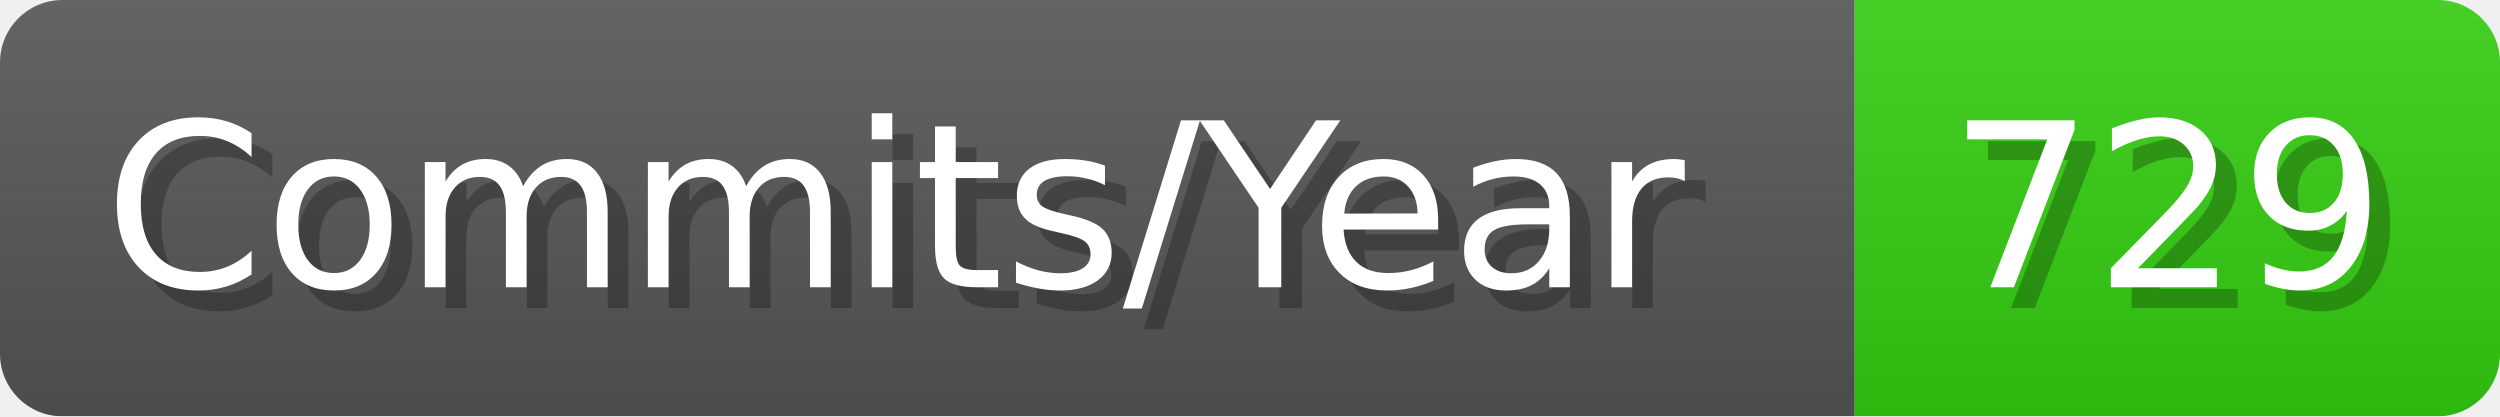
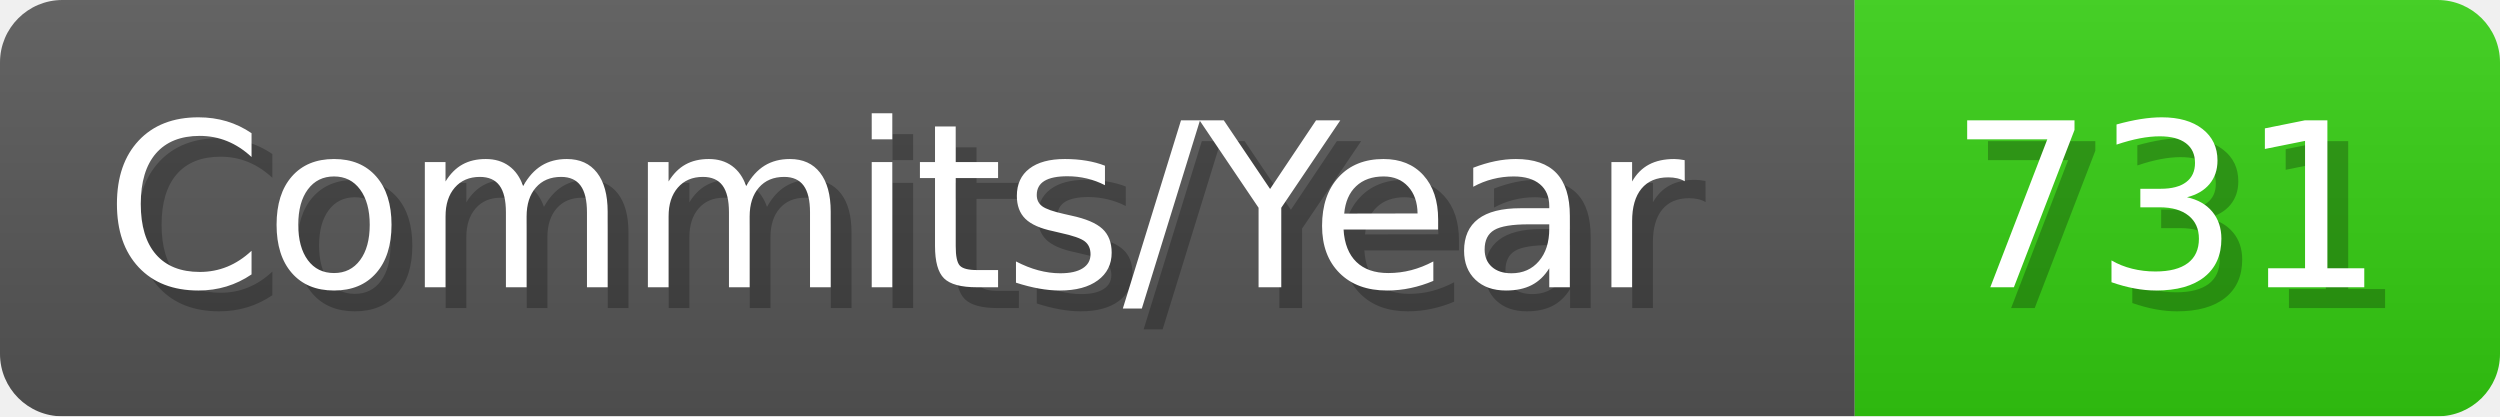
- <svg xmlns="http://www.w3.org/2000/svg" width="120.1" height="20" viewBox="0 0 1201 200" role="img" aria-label="Commits/Year: 729">
+ <svg xmlns="http://www.w3.org/2000/svg" width="120.1" height="20" viewBox="0 0 1201 200" role="img" aria-label="Commits/Year: 731">
  <linearGradient id="aUPdi" x2="0" y2="100%">
    <stop offset="0" stop-opacity=".1" stop-color="#EEE" />
    <stop offset="1" stop-opacity=".1" />
  </linearGradient>
  <mask id="WfAiQ">
    <rect width="1201" height="200" rx="30" fill="#FFF" />
  </mask>
  <g mask="url(#WfAiQ)">
    <rect width="891" height="200" fill="#555" />
    <rect width="310" height="200" fill="#3C1" x="891" />
    <rect width="1201" height="200" fill="url(#aUPdi)" />
  </g>
  <g aria-hidden="true" fill="#fff" text-anchor="start" font-family="Verdana,DejaVu Sans,sans-serif" font-size="110">
    <text x="60" y="148" textLength="791" fill="#000" opacity="0.25">Commits/Year</text>
    <text x="50" y="138" textLength="791">Commits/Year</text>
-     <text x="946" y="148" textLength="210" fill="#000" opacity="0.25">729</text>
-     <text x="936" y="138" textLength="210">729</text>
+     <text x="946" y="148" textLength="210" fill="#000" opacity="0.25">731</text>
+     <text x="936" y="138" textLength="210">731</text>
  </g>
</svg>
